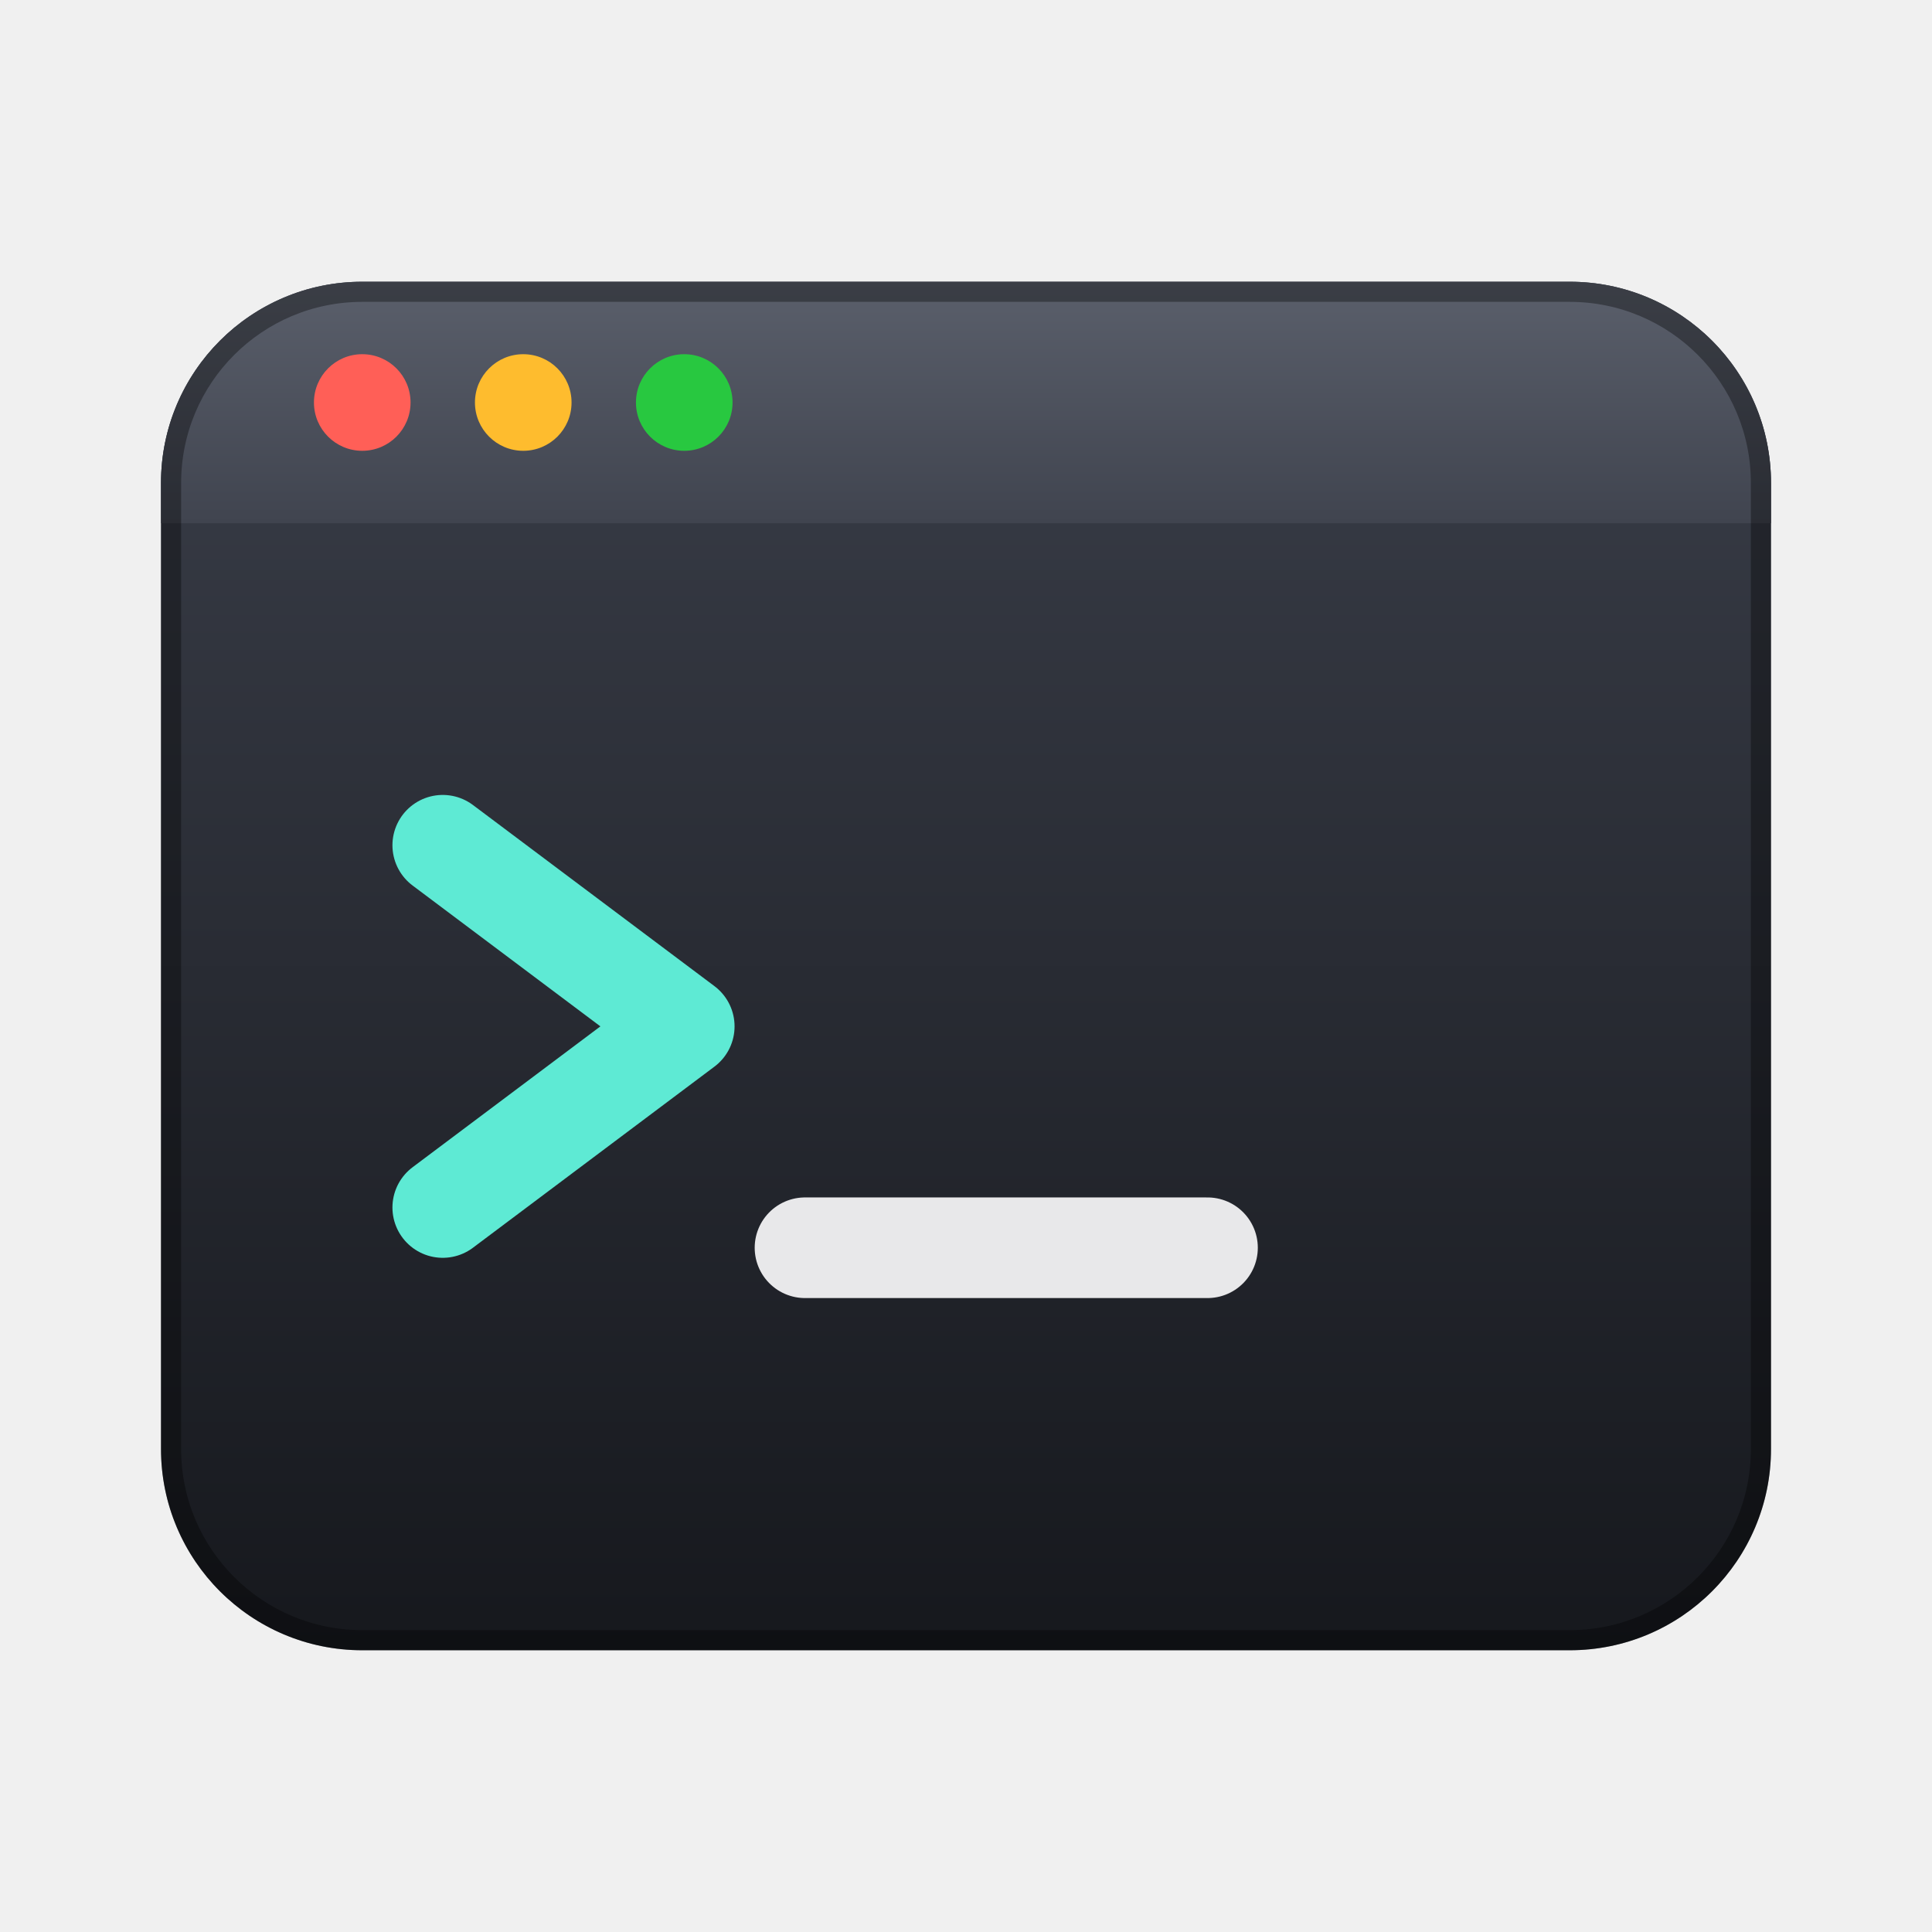
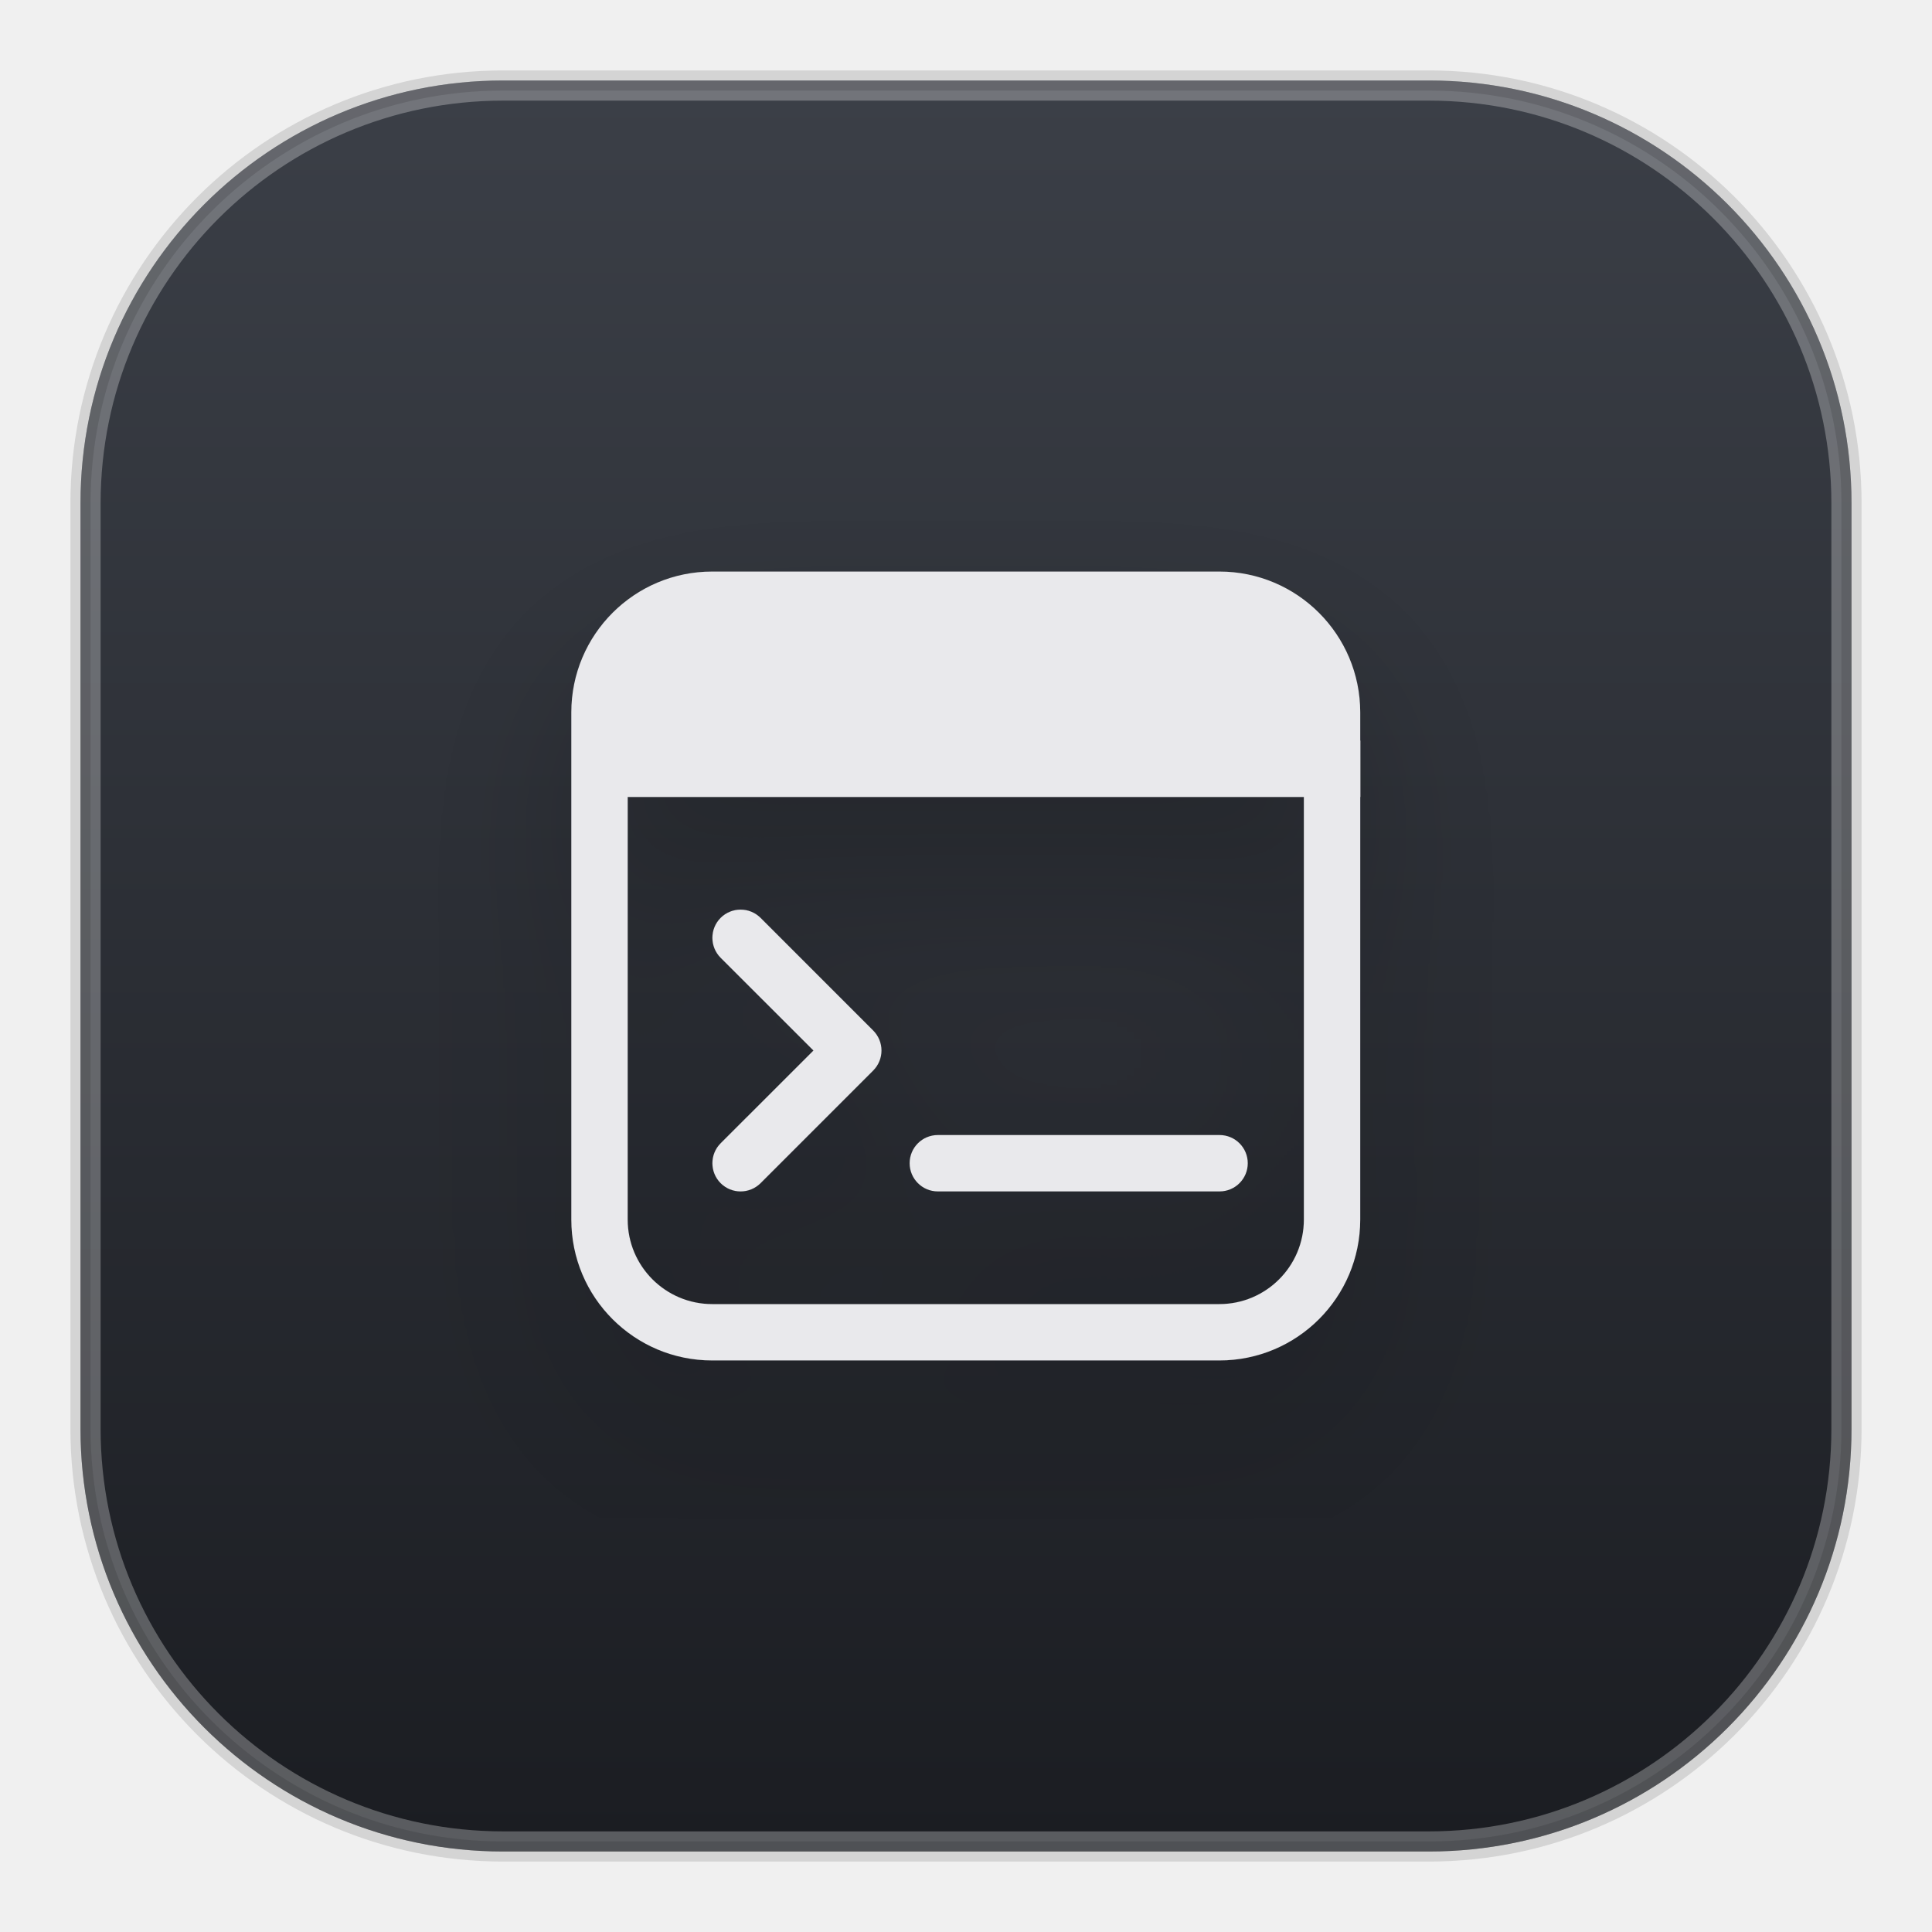
<svg xmlns="http://www.w3.org/2000/svg" viewBox="0 0 96 96">
  <defs>
-     <linearGradient id="b" x1="0" y1="0" x2="0" y2="1">
-       <stop offset="0" stop-color="#3b3f4a" />
-       <stop offset="1" stop-color="#16181d" />
+     <linearGradient id="bg" x1="0" y1="0" x2="0" y2="1">
+       <stop offset="0" stop-color="#3b3f47" />
+       <stop offset="1" stop-color="#1b1d22" />
    </linearGradient>
-     <linearGradient id="t" x1="0" y1="0" x2="0" y2="1">
-       <stop offset="0" stop-color="#5a5f6b" />
-       <stop offset="1" stop-color="#40444f" />
-     </linearGradient>
+     <filter id="sh" x="-20%" y="-20%" width="140%" height="140%">
+       <feDropShadow dx="0" dy="1.5" stdDeviation="1.5" flood-color="#000" flood-opacity=".22" />
+     </filter>
  </defs>
-   <rect x="8" y="14" width="80" height="68" rx="10" fill="url(#b)" />
-   <path d="M18 14h60a10 10 0 0 1 10 10v2H8v-2a10 10 0 0 1 10-10z" fill="url(#t)" />
-   <circle cx="18" cy="20" r="2.4" fill="#ff5f57" />
-   <circle cx="26" cy="20" r="2.4" fill="#febc2e" />
-   <circle cx="34" cy="20" r="2.4" fill="#28c840" />
-   <path d="M22 42l12 9-12 9" fill="none" stroke="#5eead4" stroke-width="5" stroke-linecap="round" stroke-linejoin="round" />
-   <path d="M40 62h20" stroke="#e8e8ea" stroke-width="5" stroke-linecap="round" />
-   <rect x="8.5" y="14.5" width="79" height="67" rx="9.5" fill="none" stroke="#000" stroke-opacity=".35" />
+   <rect x="4" y="4" width="88" height="88" rx="21" fill="url(#bg)" />
+   <rect x="4.5" y="4.5" width="87" height="87" rx="20.5" fill="none" stroke="#fff" stroke-opacity=".28" />
+   <rect x="4" y="4" width="88" height="88" rx="21" fill="none" stroke="#000" stroke-opacity=".12" />
+   <g transform="translate(20 20) scale(2.8)" fill="#e9e9ec" filter="url(#sh)">
+     <path d="M5.646 9.146C5.842 8.951 6.158 8.951 6.354 9.146L8.354 11.146C8.447 11.24 8.5 11.367 8.5 11.5C8.5 11.633 8.447 11.76 8.354 11.854L6.354 13.854C6.158 14.049 5.842 14.049 5.646 13.854C5.451 13.658 5.451 13.342 5.646 13.146L7.293 11.5L5.646 9.854C5.451 9.658 5.451 9.342 5.646 9.146ZM14.5 13H9.5C9.224 13 9 13.224 9 13.5C9 13.776 9.224 14 9.5 14H14.5C14.776 14 15 13.776 15 13.5C15 13.224 14.776 13 14.5 13ZM2.996 5.5C2.996 4.119 4.115 3 5.496 3H14.496C15.877 3 16.996 4.119 16.996 5.5V6H16.999V7H16.996V14.5C16.996 15.881 15.877 17 14.496 17H5.496C4.115 17 2.996 15.881 2.996 14.5V5.5ZM3.996 7V14.5C3.996 15.328 4.668 16 5.496 16H14.496C15.325 16 15.996 15.328 15.996 14.5V7H3.996Z" fill="#e9e9ec" />
+   </g>
</svg>
